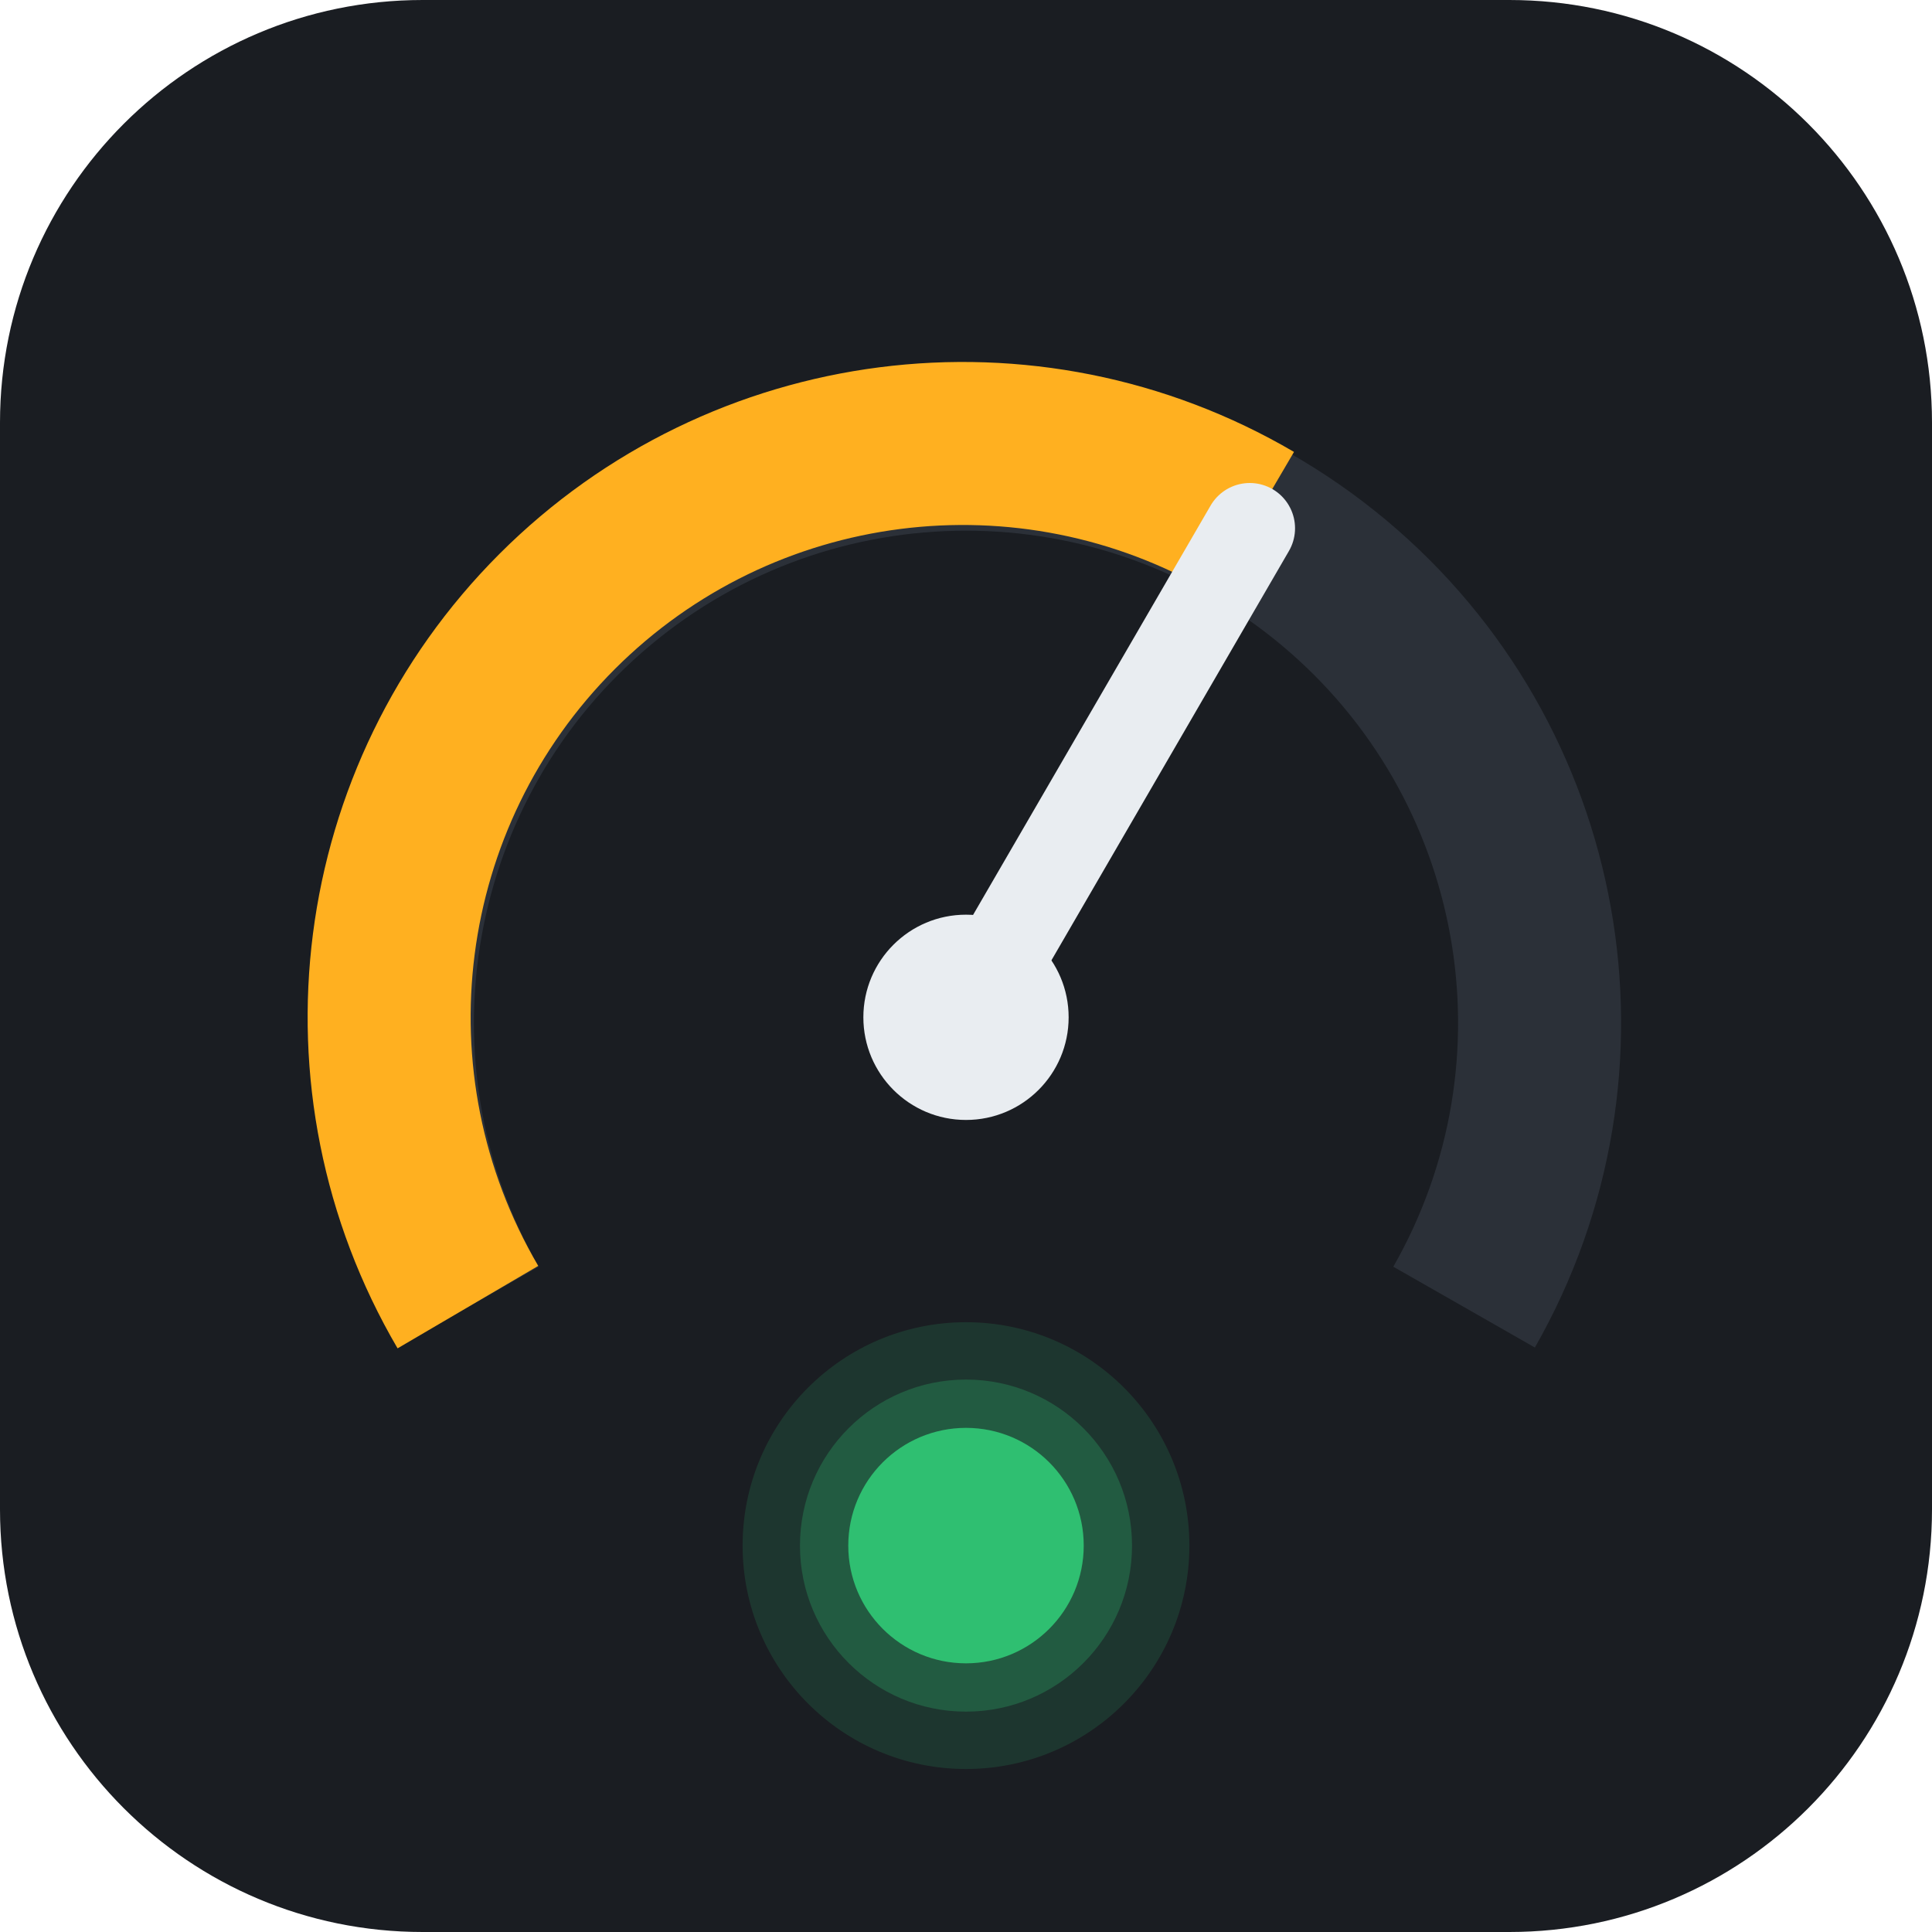
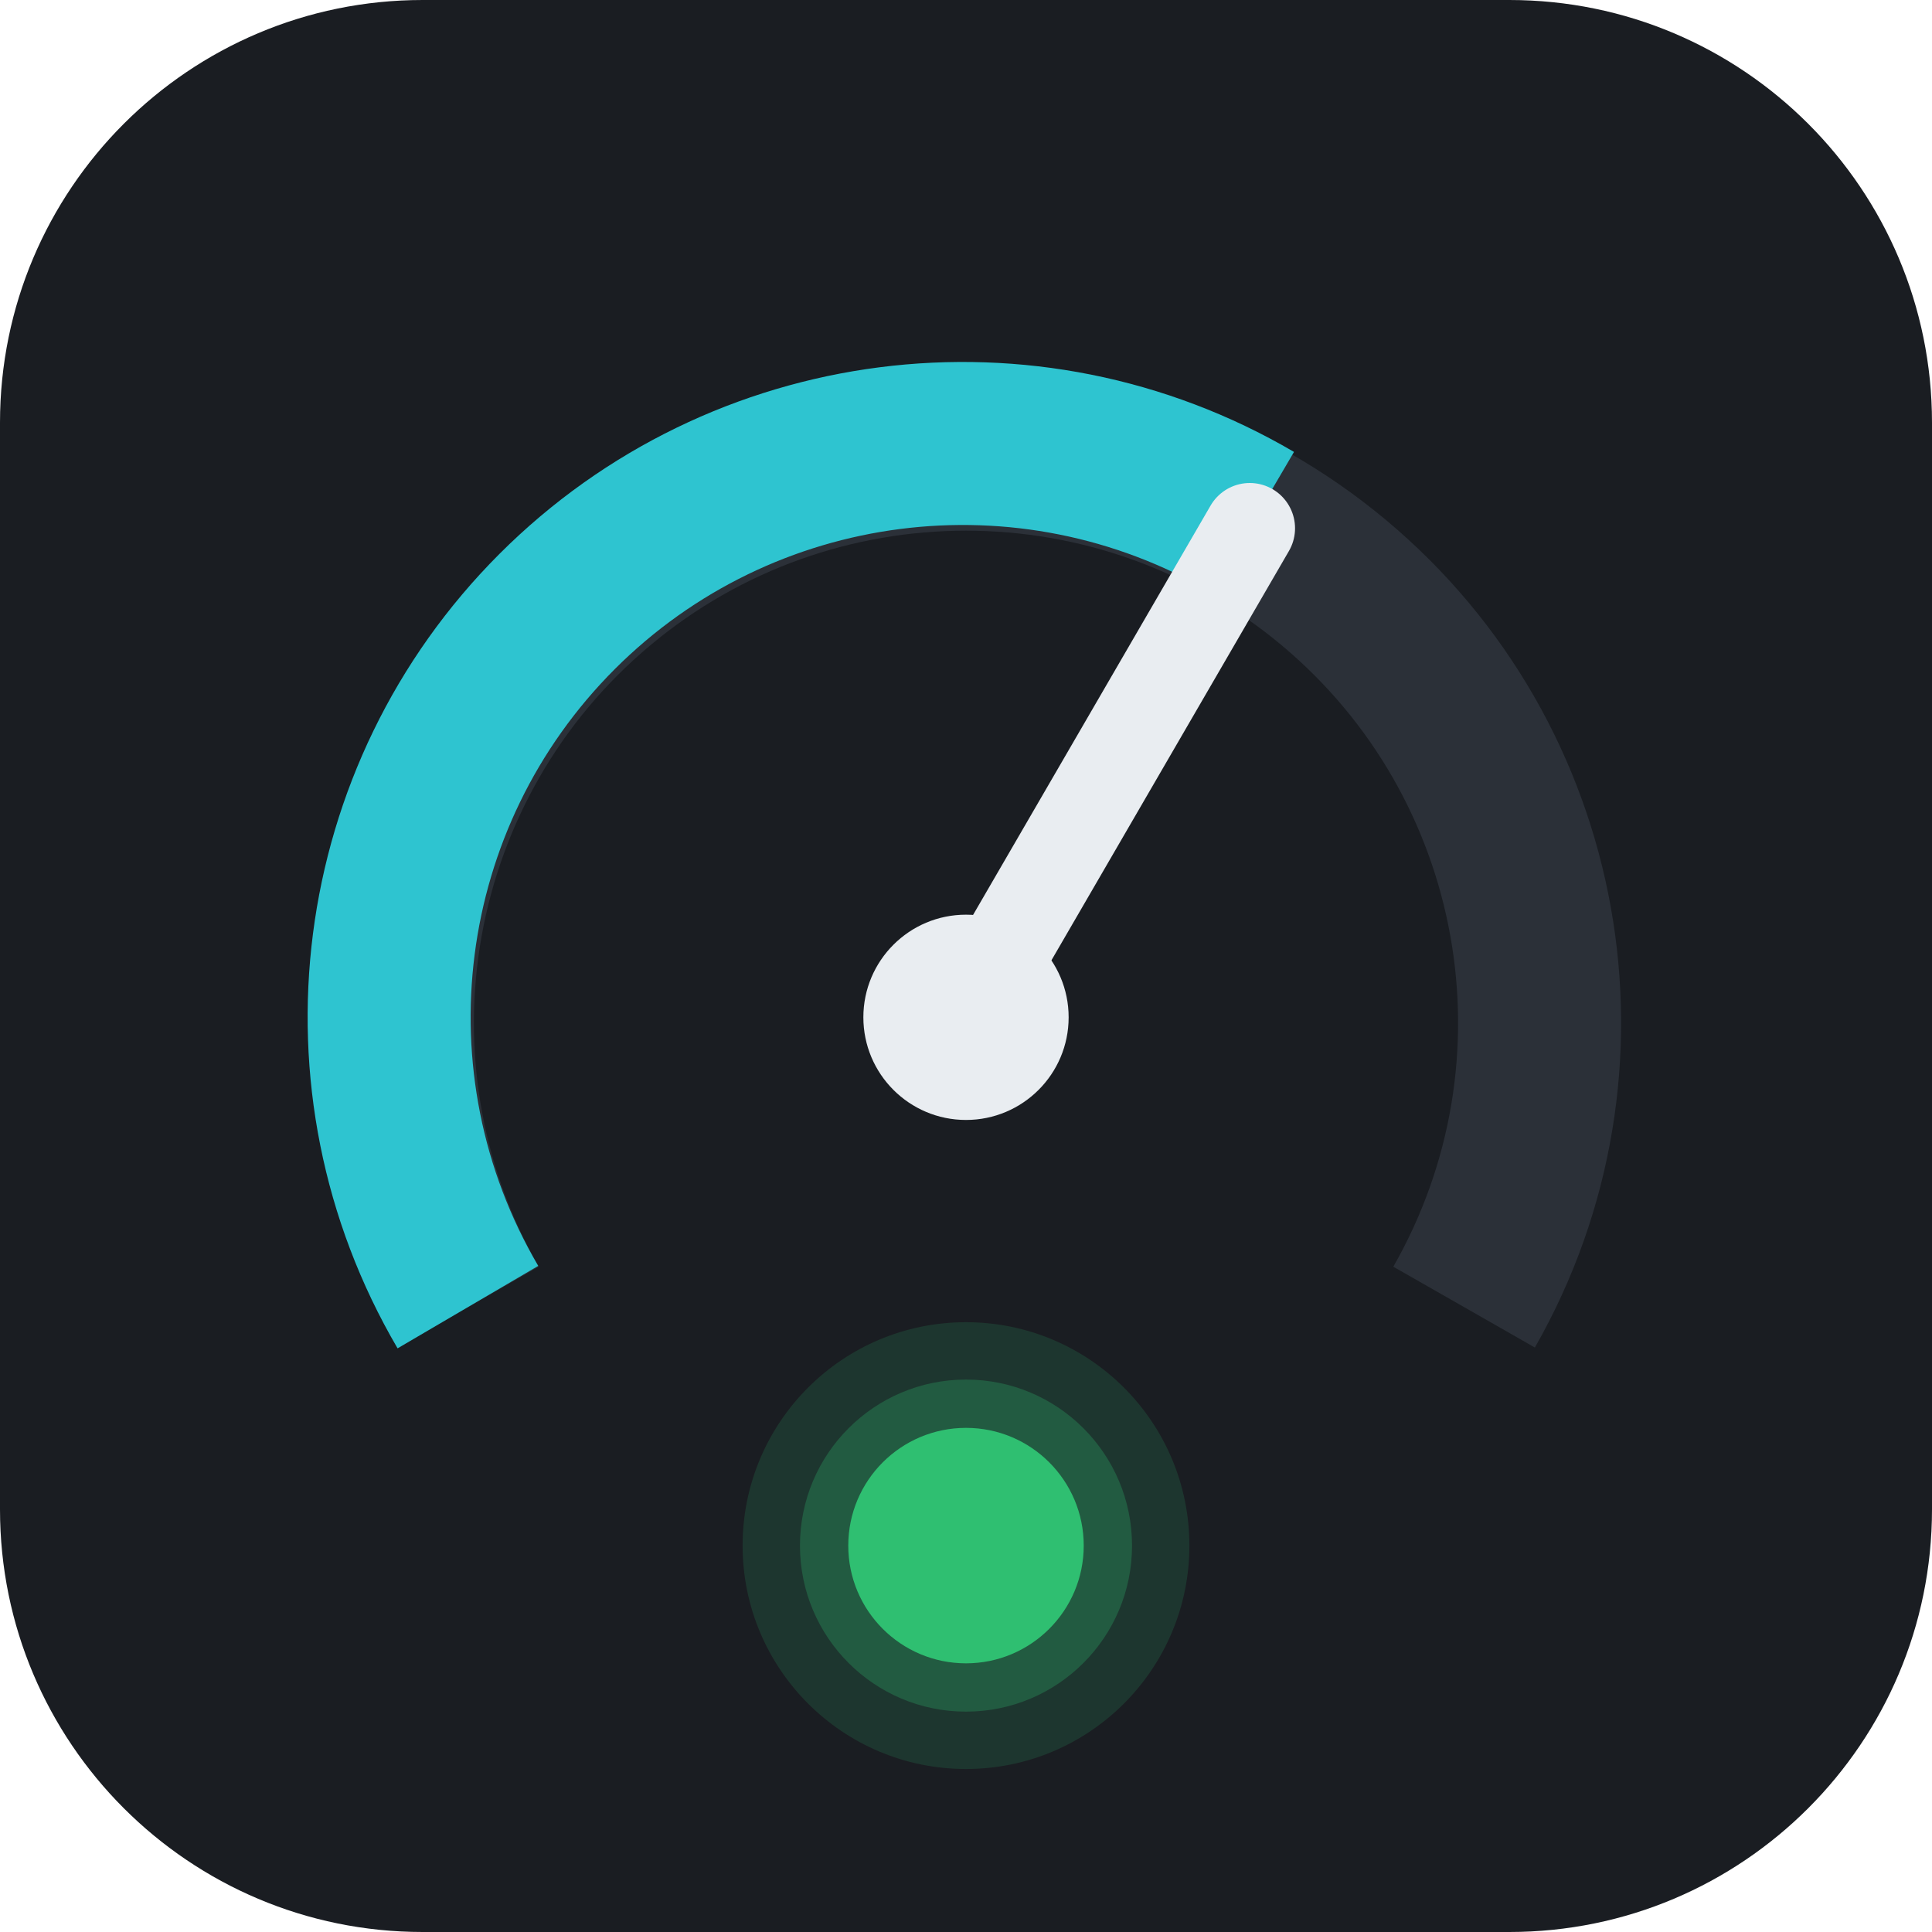
<svg xmlns="http://www.w3.org/2000/svg" viewBox="0 0 64 64">
  <rect width="64" height="64" rx="14" fill="#1A1D22" />
  <path d="M15.5 43.3A19 19 0 1 1 48.5 43.3" fill="none" stroke="#2B3038" stroke-width="5.4" />
-   <path d="M15.5 43.3A19 19 0 0 1 41.5 17.3" fill="none" stroke="#FFB020" stroke-width="5.4" />
+   <path d="M15.5 43.3A19 19 0 0 1 41.5 17.3" fill="none" stroke="#2EC4D0" stroke-width="5.4" />
  <path d="M32 33.7 41.4 17.5" stroke="#E9EDF1" stroke-width="3" stroke-linecap="round" />
  <circle cx="32" cy="33.7" r="3.4" fill="#E9EDF1" />
  <circle cx="32" cy="51.2" r="7.4" fill="#2FBF71" opacity=".16" />
  <circle cx="32" cy="51.2" r="5.5" fill="#2FBF71" opacity=".27" />
  <circle cx="32" cy="51.2" r="3.9" fill="#2FBF71" />
</svg>
